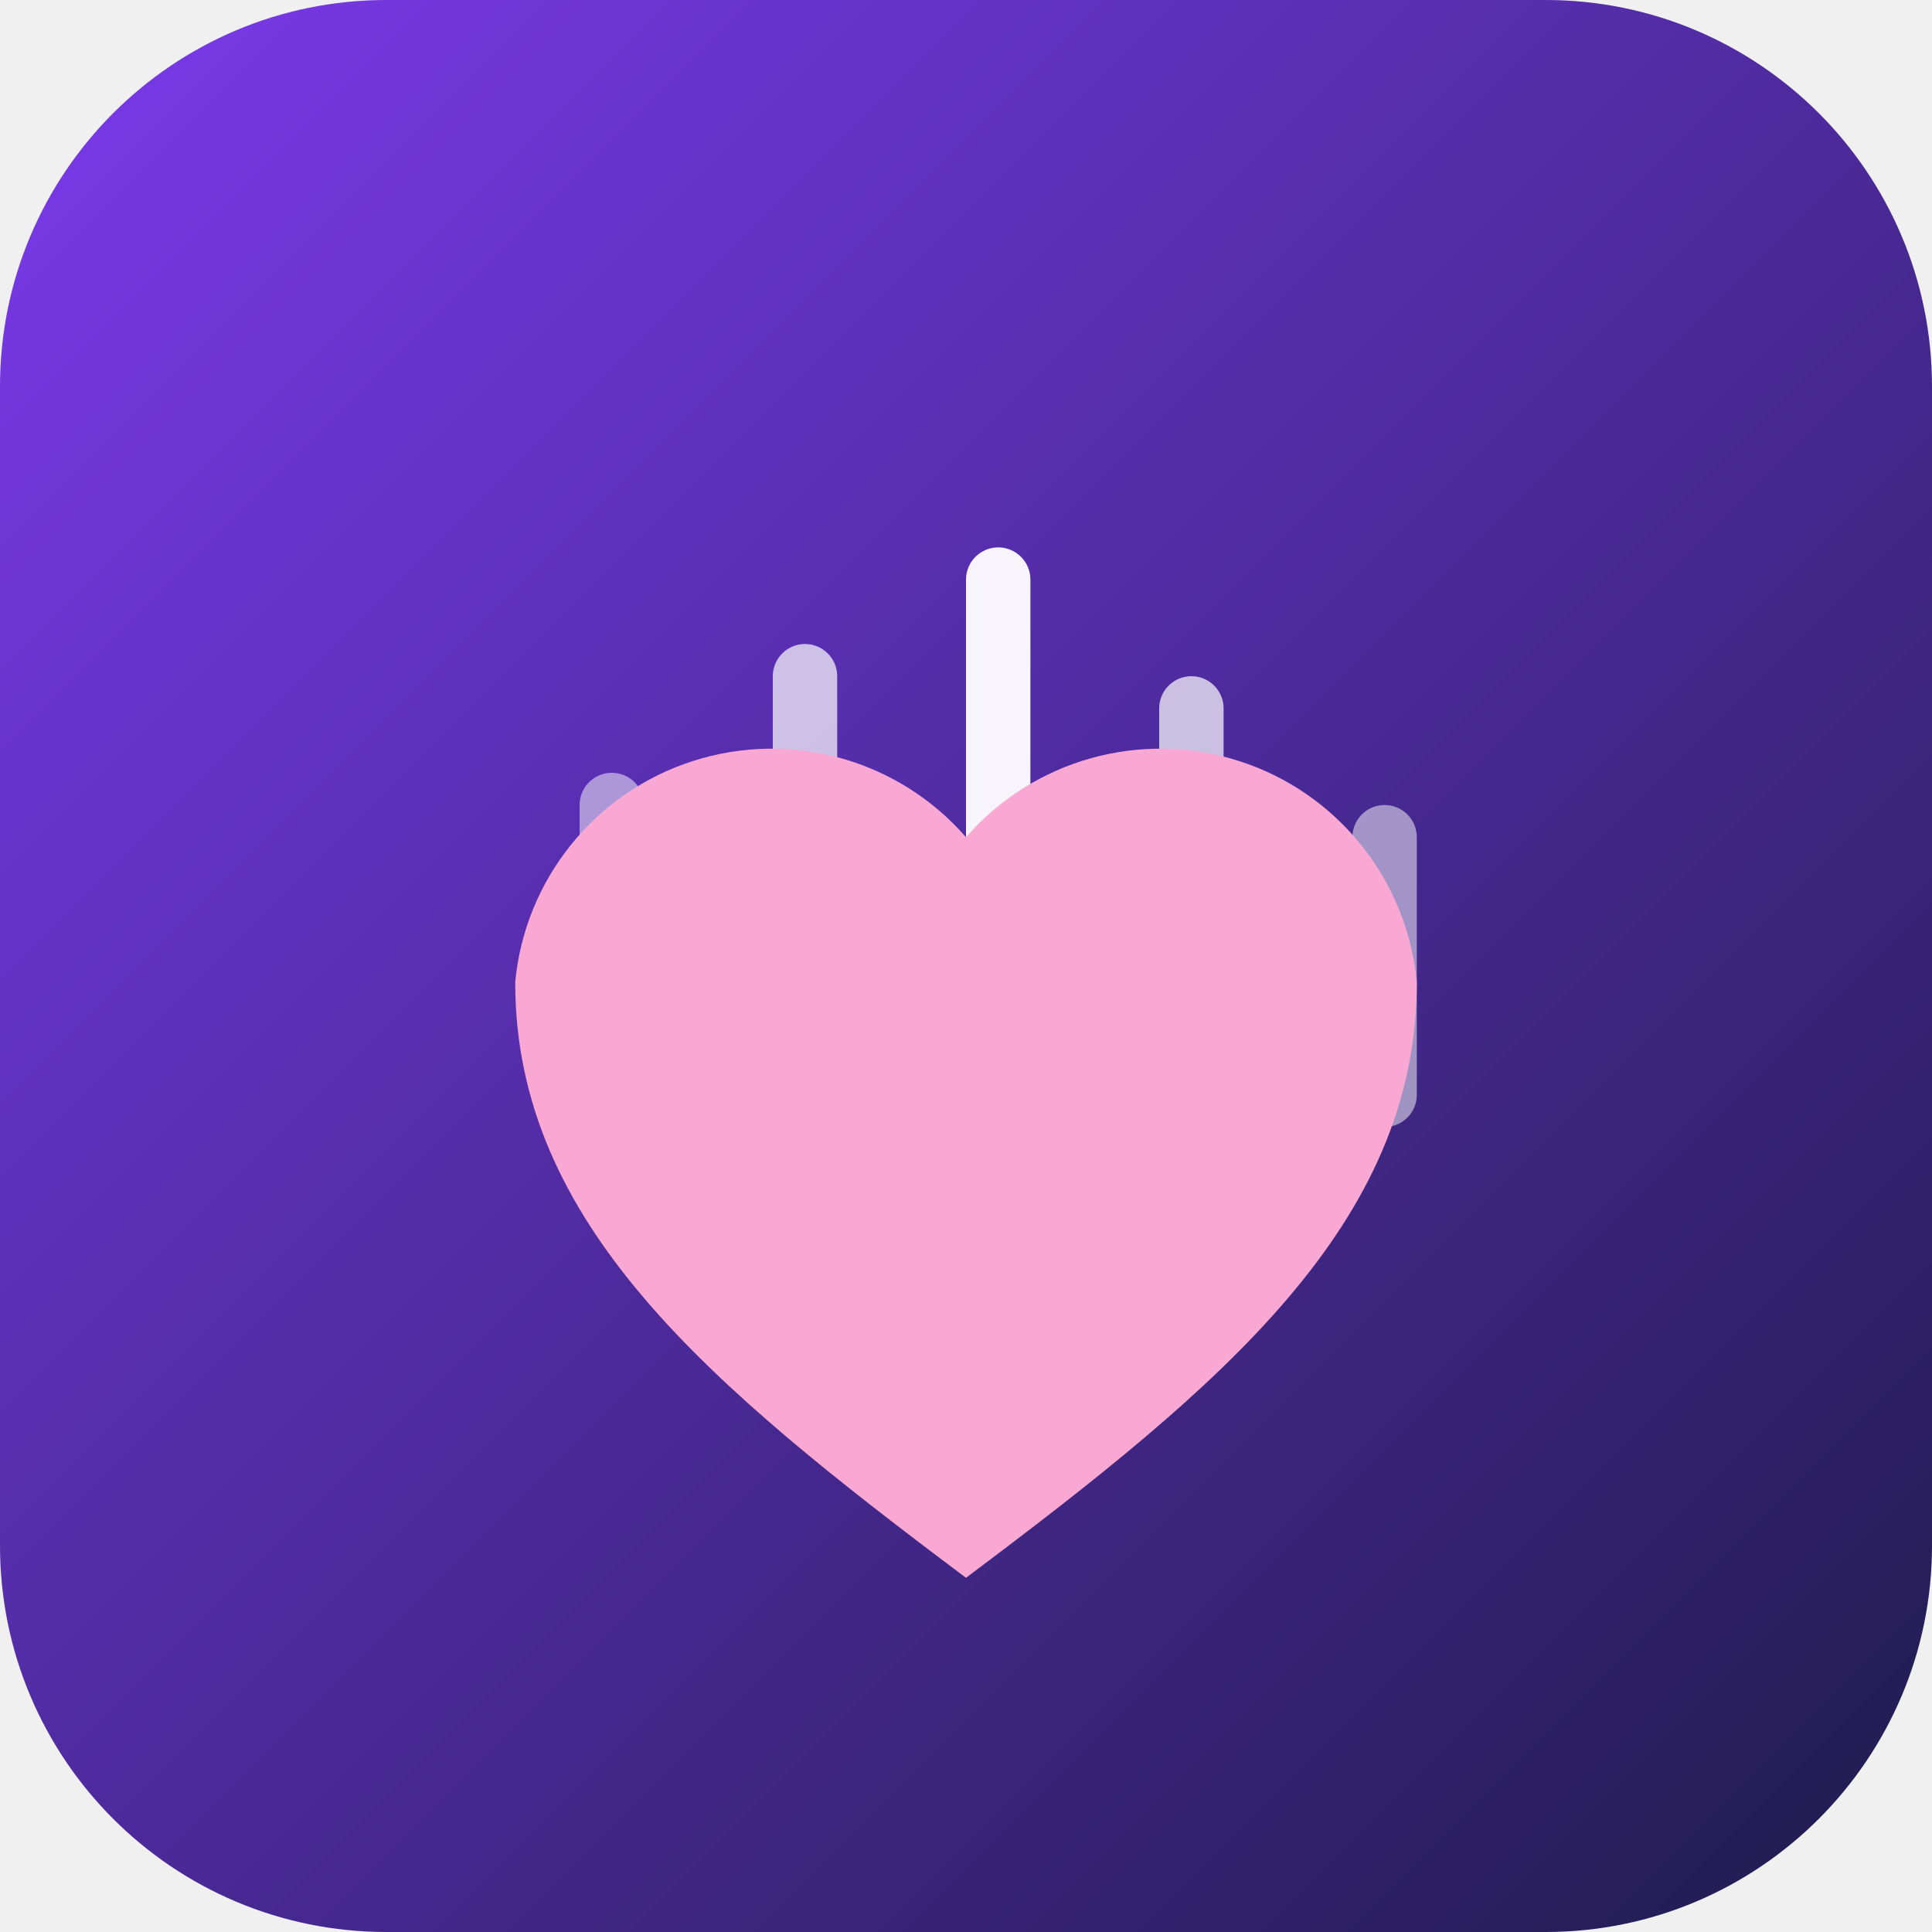
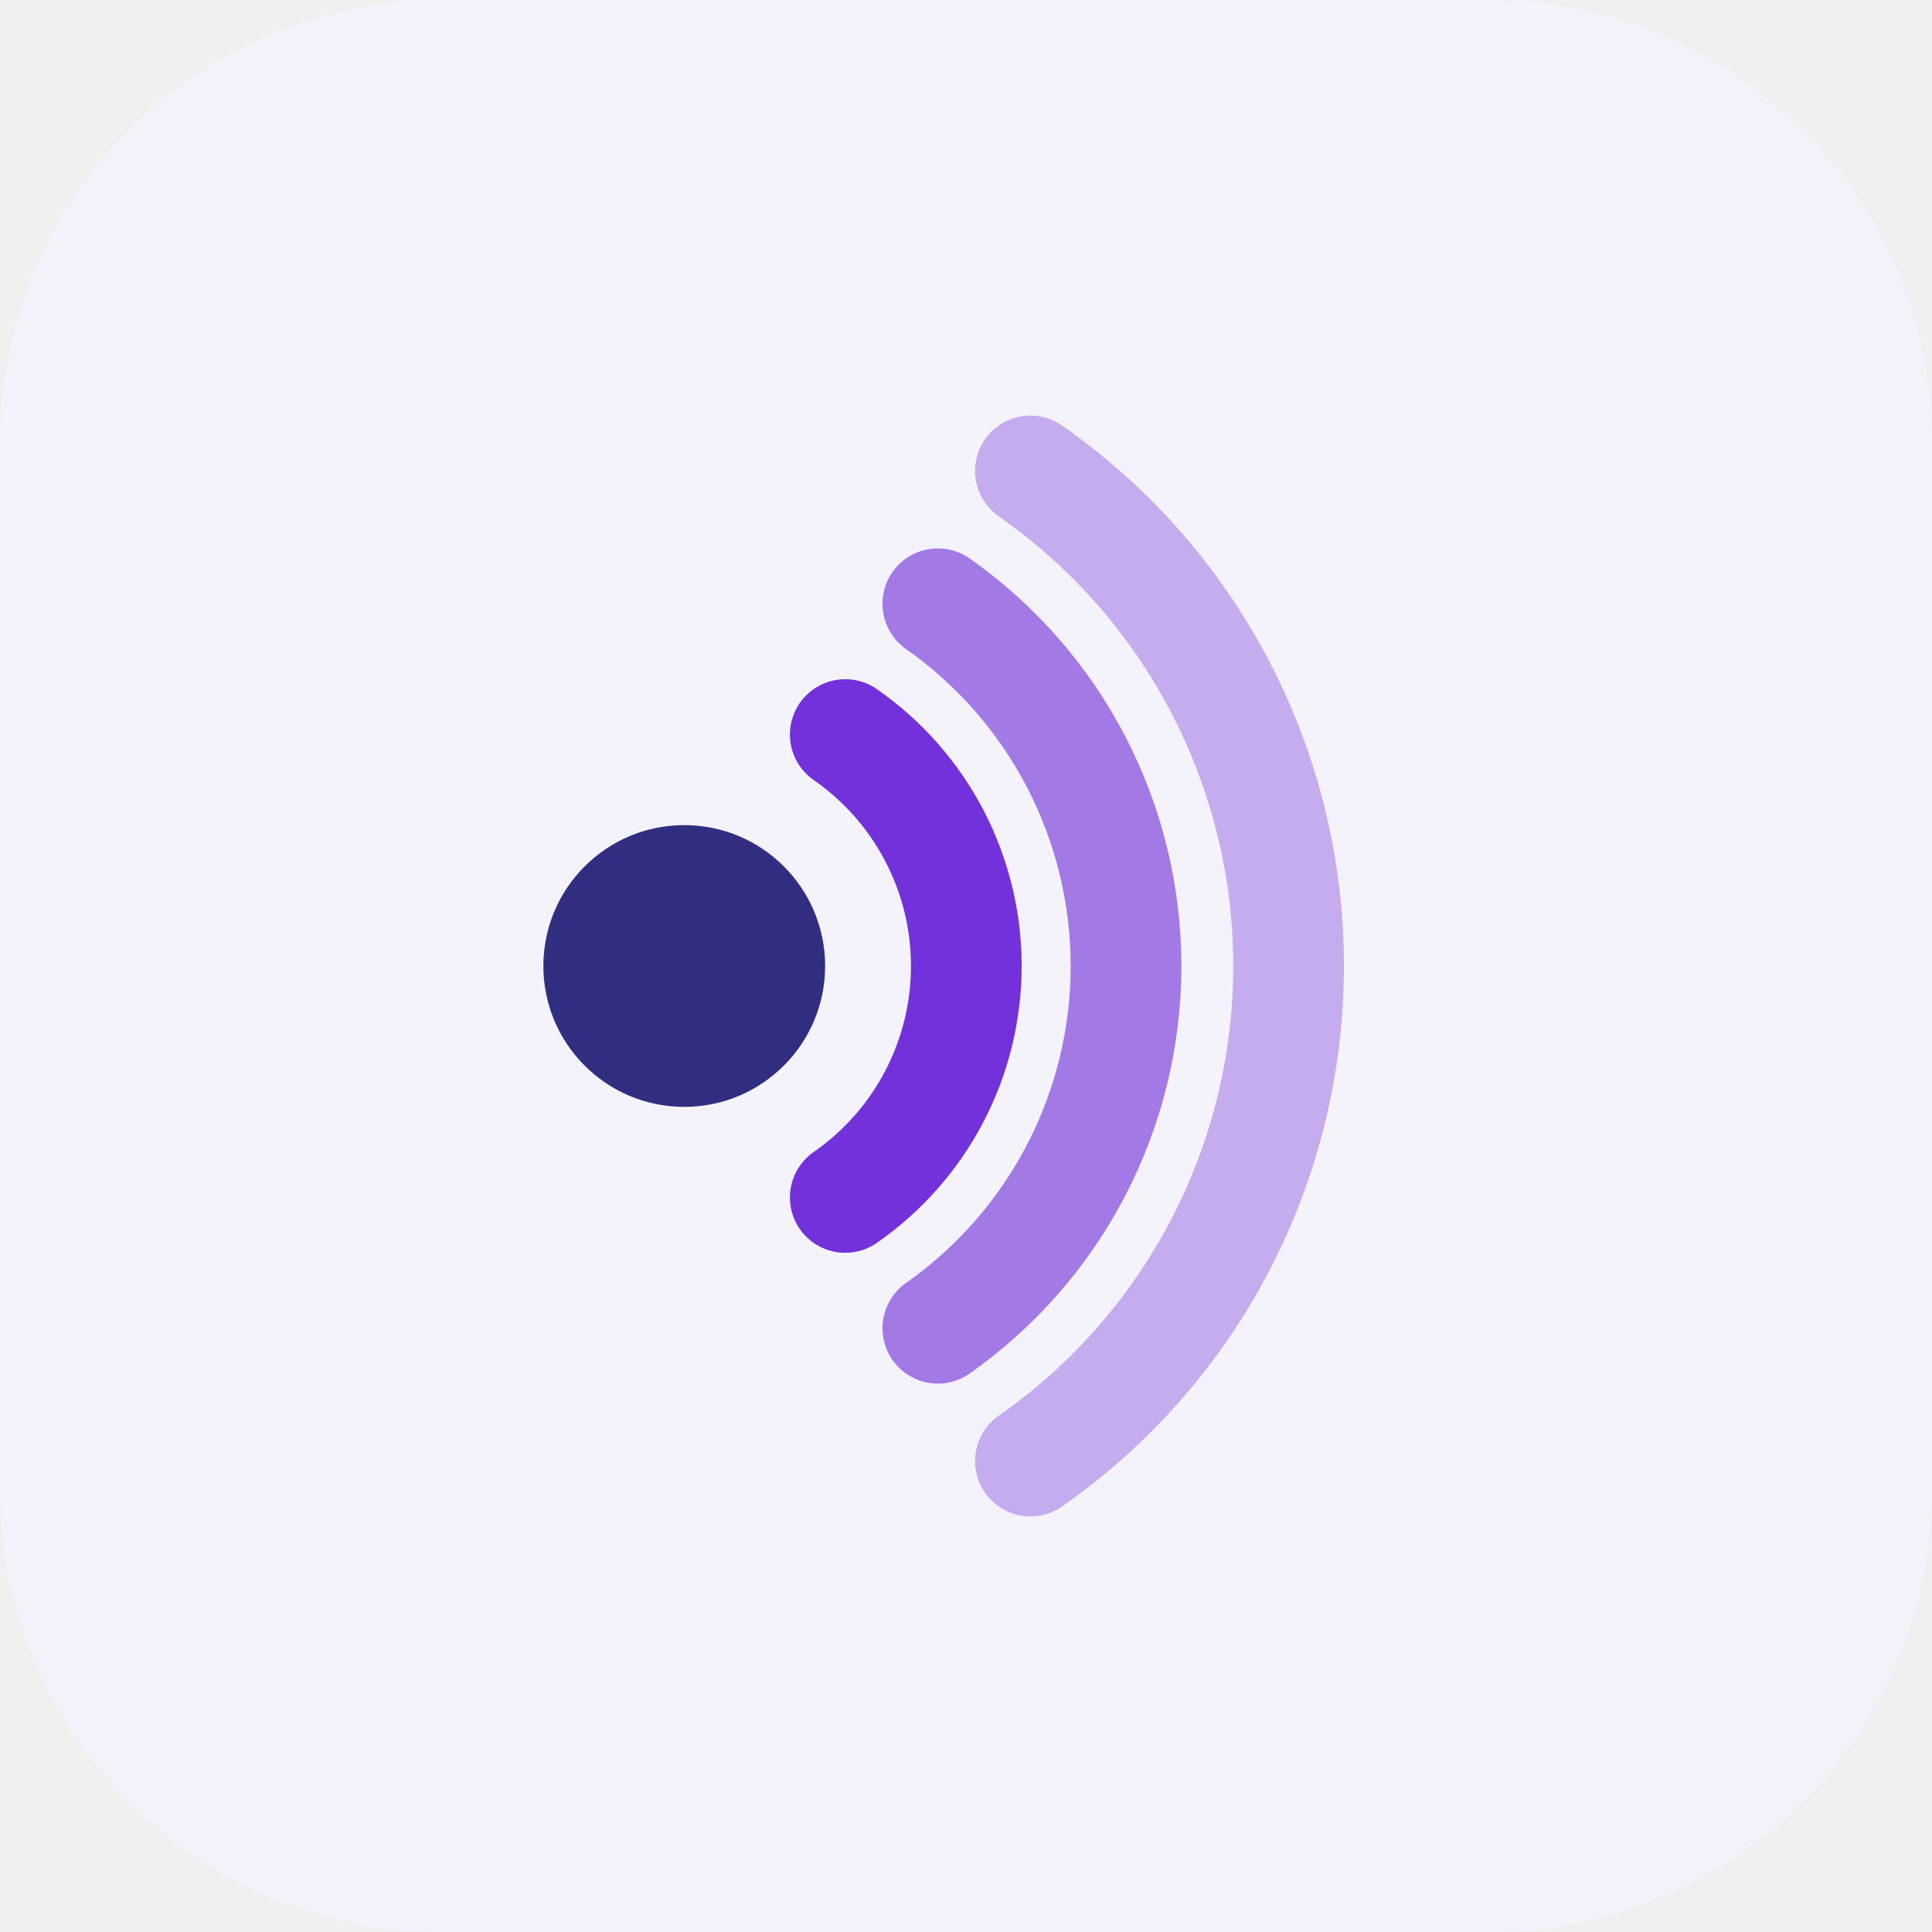
- <svg xmlns="http://www.w3.org/2000/svg" viewBox="0 0 120 120">
-   <defs>
-     <linearGradient id="bg" x1="0" y1="0" x2="1" y2="1">
-       <stop offset="0" stop-color="#7c3aed" />
-       <stop offset="1" stop-color="#1e1b4b" />
-     </linearGradient>
-   </defs>
-   <rect width="120" height="120" rx="24" fill="url(#bg)" />
-   <g stroke="#ffffff" stroke-width="4" stroke-linecap="round" fill="none">
-     <path d="M38 50 v20" opacity="0.5" />
-     <path d="M50 42 v36" opacity="0.7" />
-     <path d="M62 36 v48" opacity="0.95" />
-     <path d="M74 44 v32" opacity="0.7" />
-     <path d="M86 52 v16" opacity="0.5" />
+ <svg xmlns="http://www.w3.org/2000/svg" viewBox="0 0 96 96">
+   <rect width="96" height="96" rx="22" fill="#f4f2fb" />
+   <circle cx="34" cy="48" r="7" fill="#312e81" />
+   <g fill="none" stroke="#6d28d9" stroke-width="5.5" stroke-linecap="round">
+     <path d="M42 36.5A14 14 0 0 1 42 59.5" opacity="0.95" />
+     <path d="M46.6 30A22 22 0 0 1 46.6 66" opacity="0.6" />
+     <path d="M51.2 23.4A30 30 0 0 1 51.2 72.6" opacity="0.35" />
  </g>
-   <path d="M60 98 c-16 -12 -28 -22 -28 -37 a16 16 0 0 1 28 -9 a16 16 0 0 1 28 9 c0 15 -12 25 -28 37 z" fill="#f9a8d4" />
</svg>
